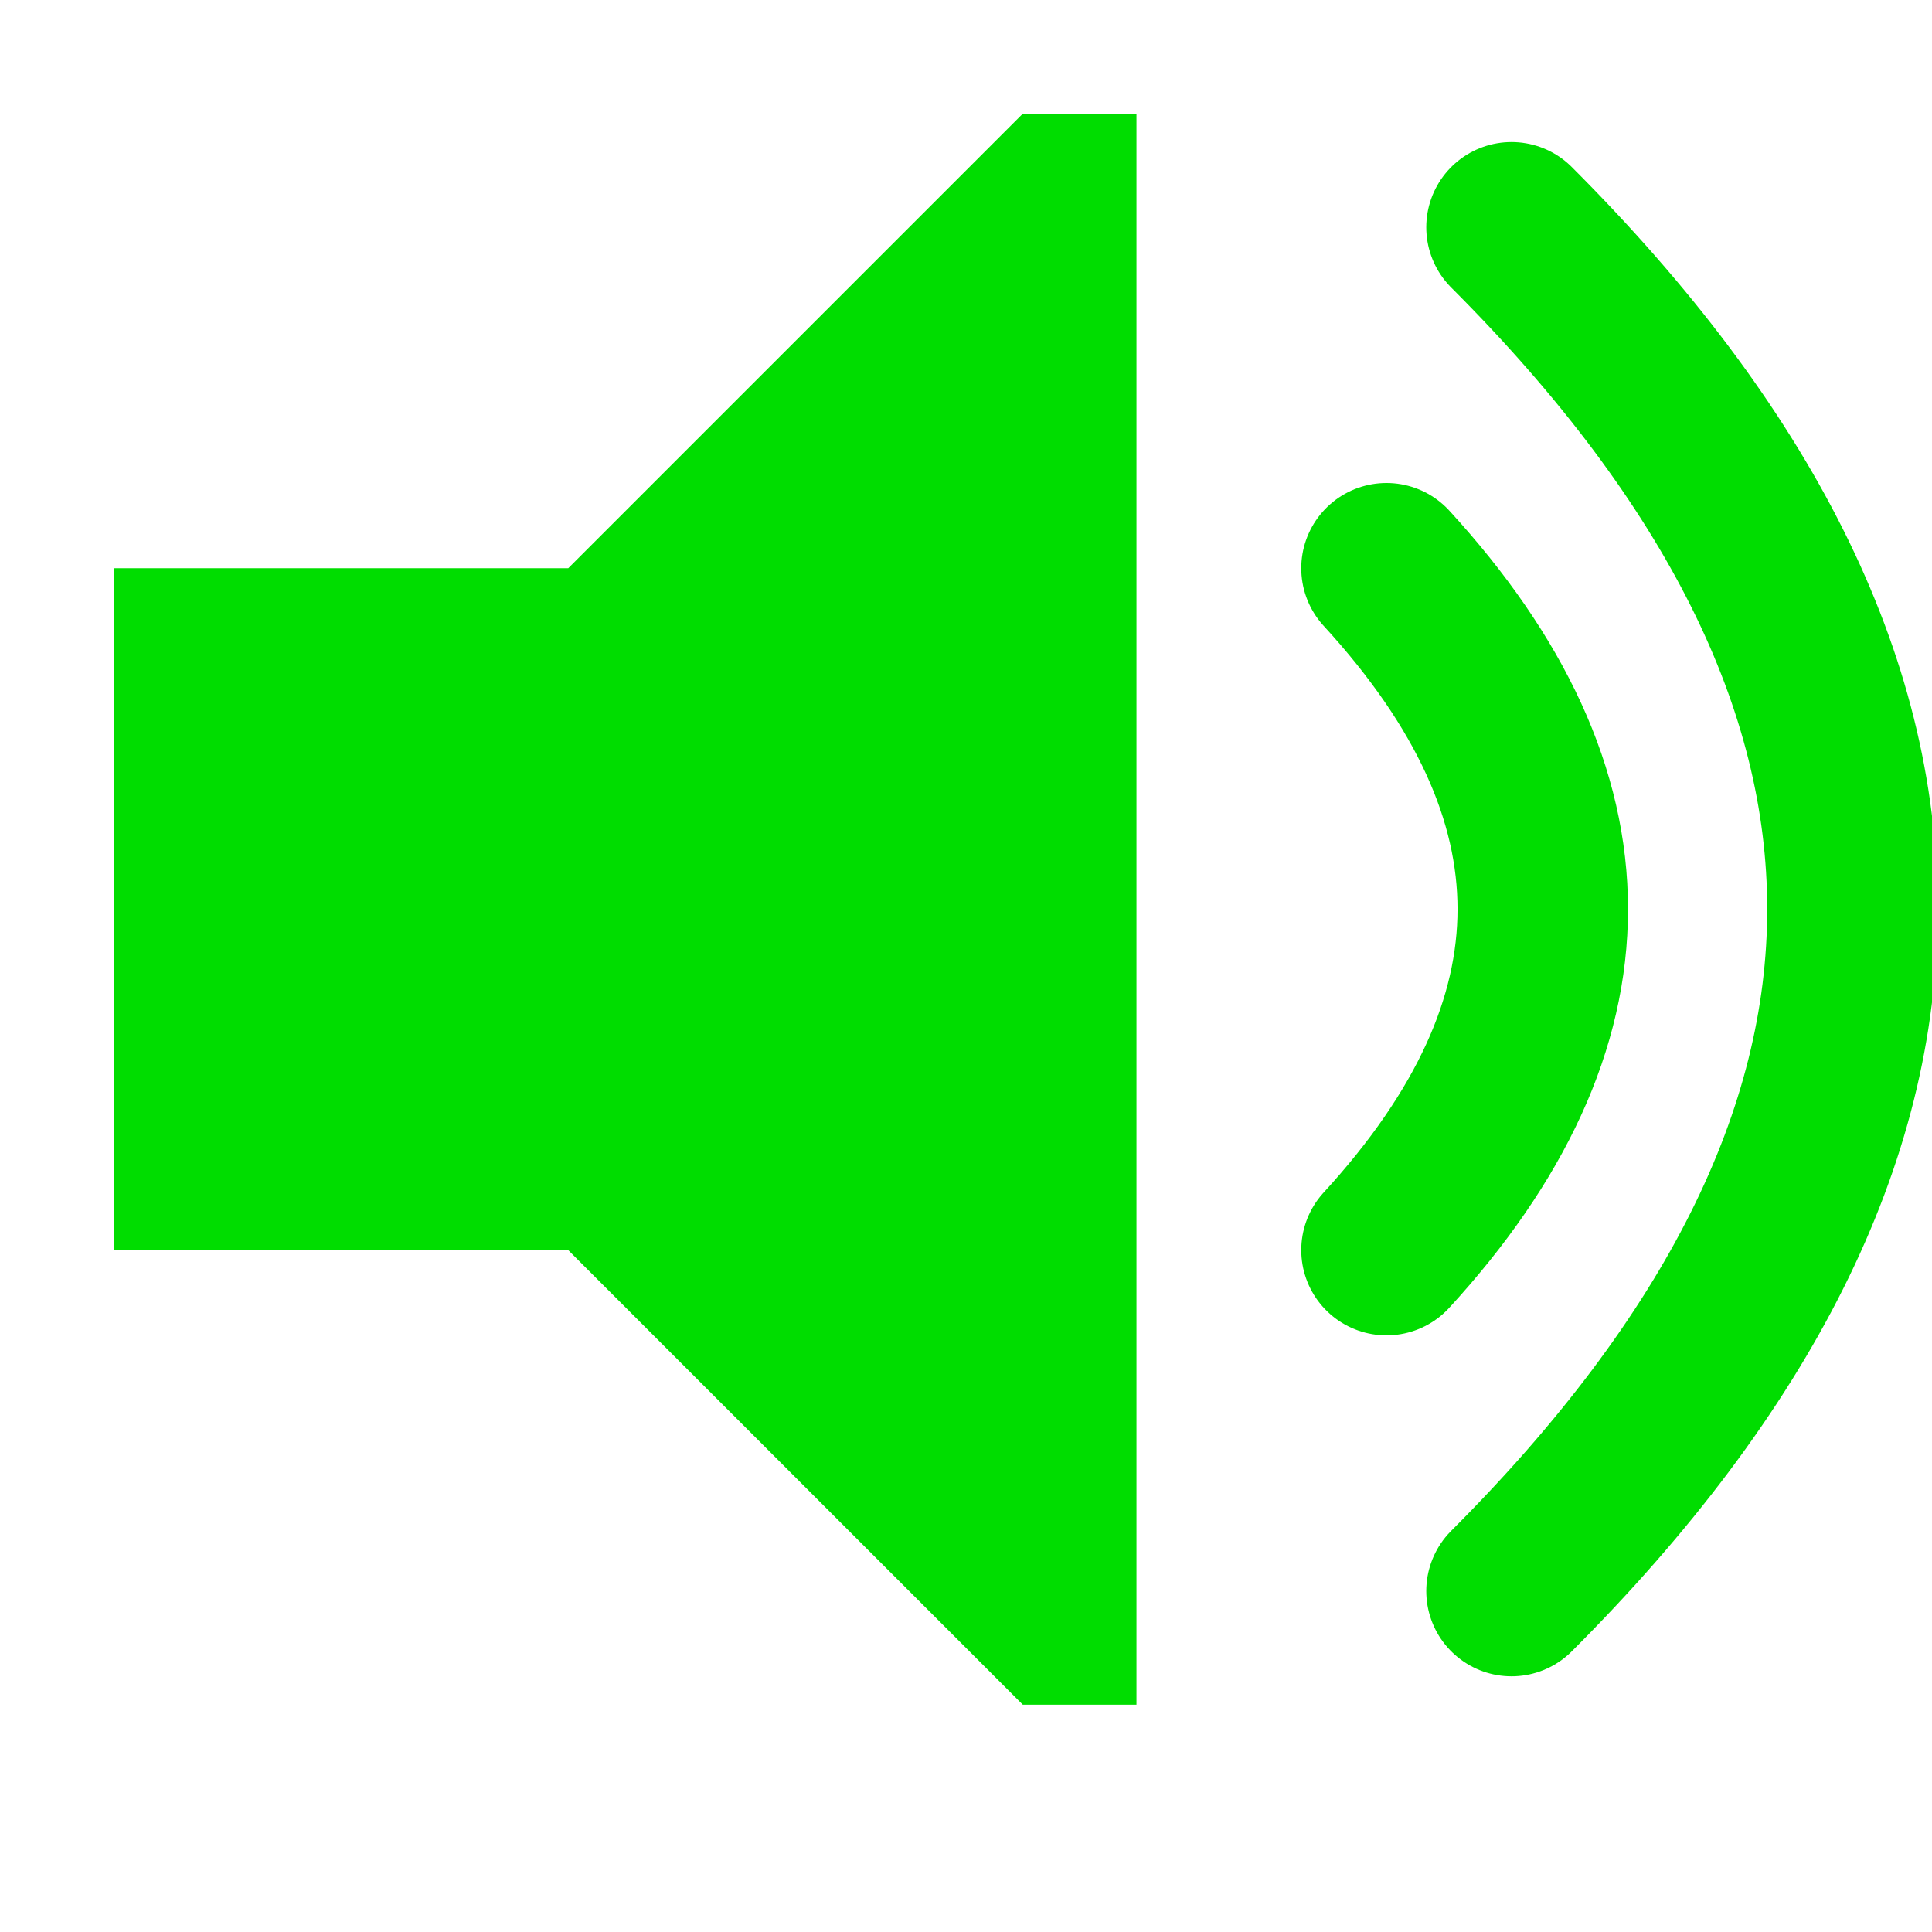
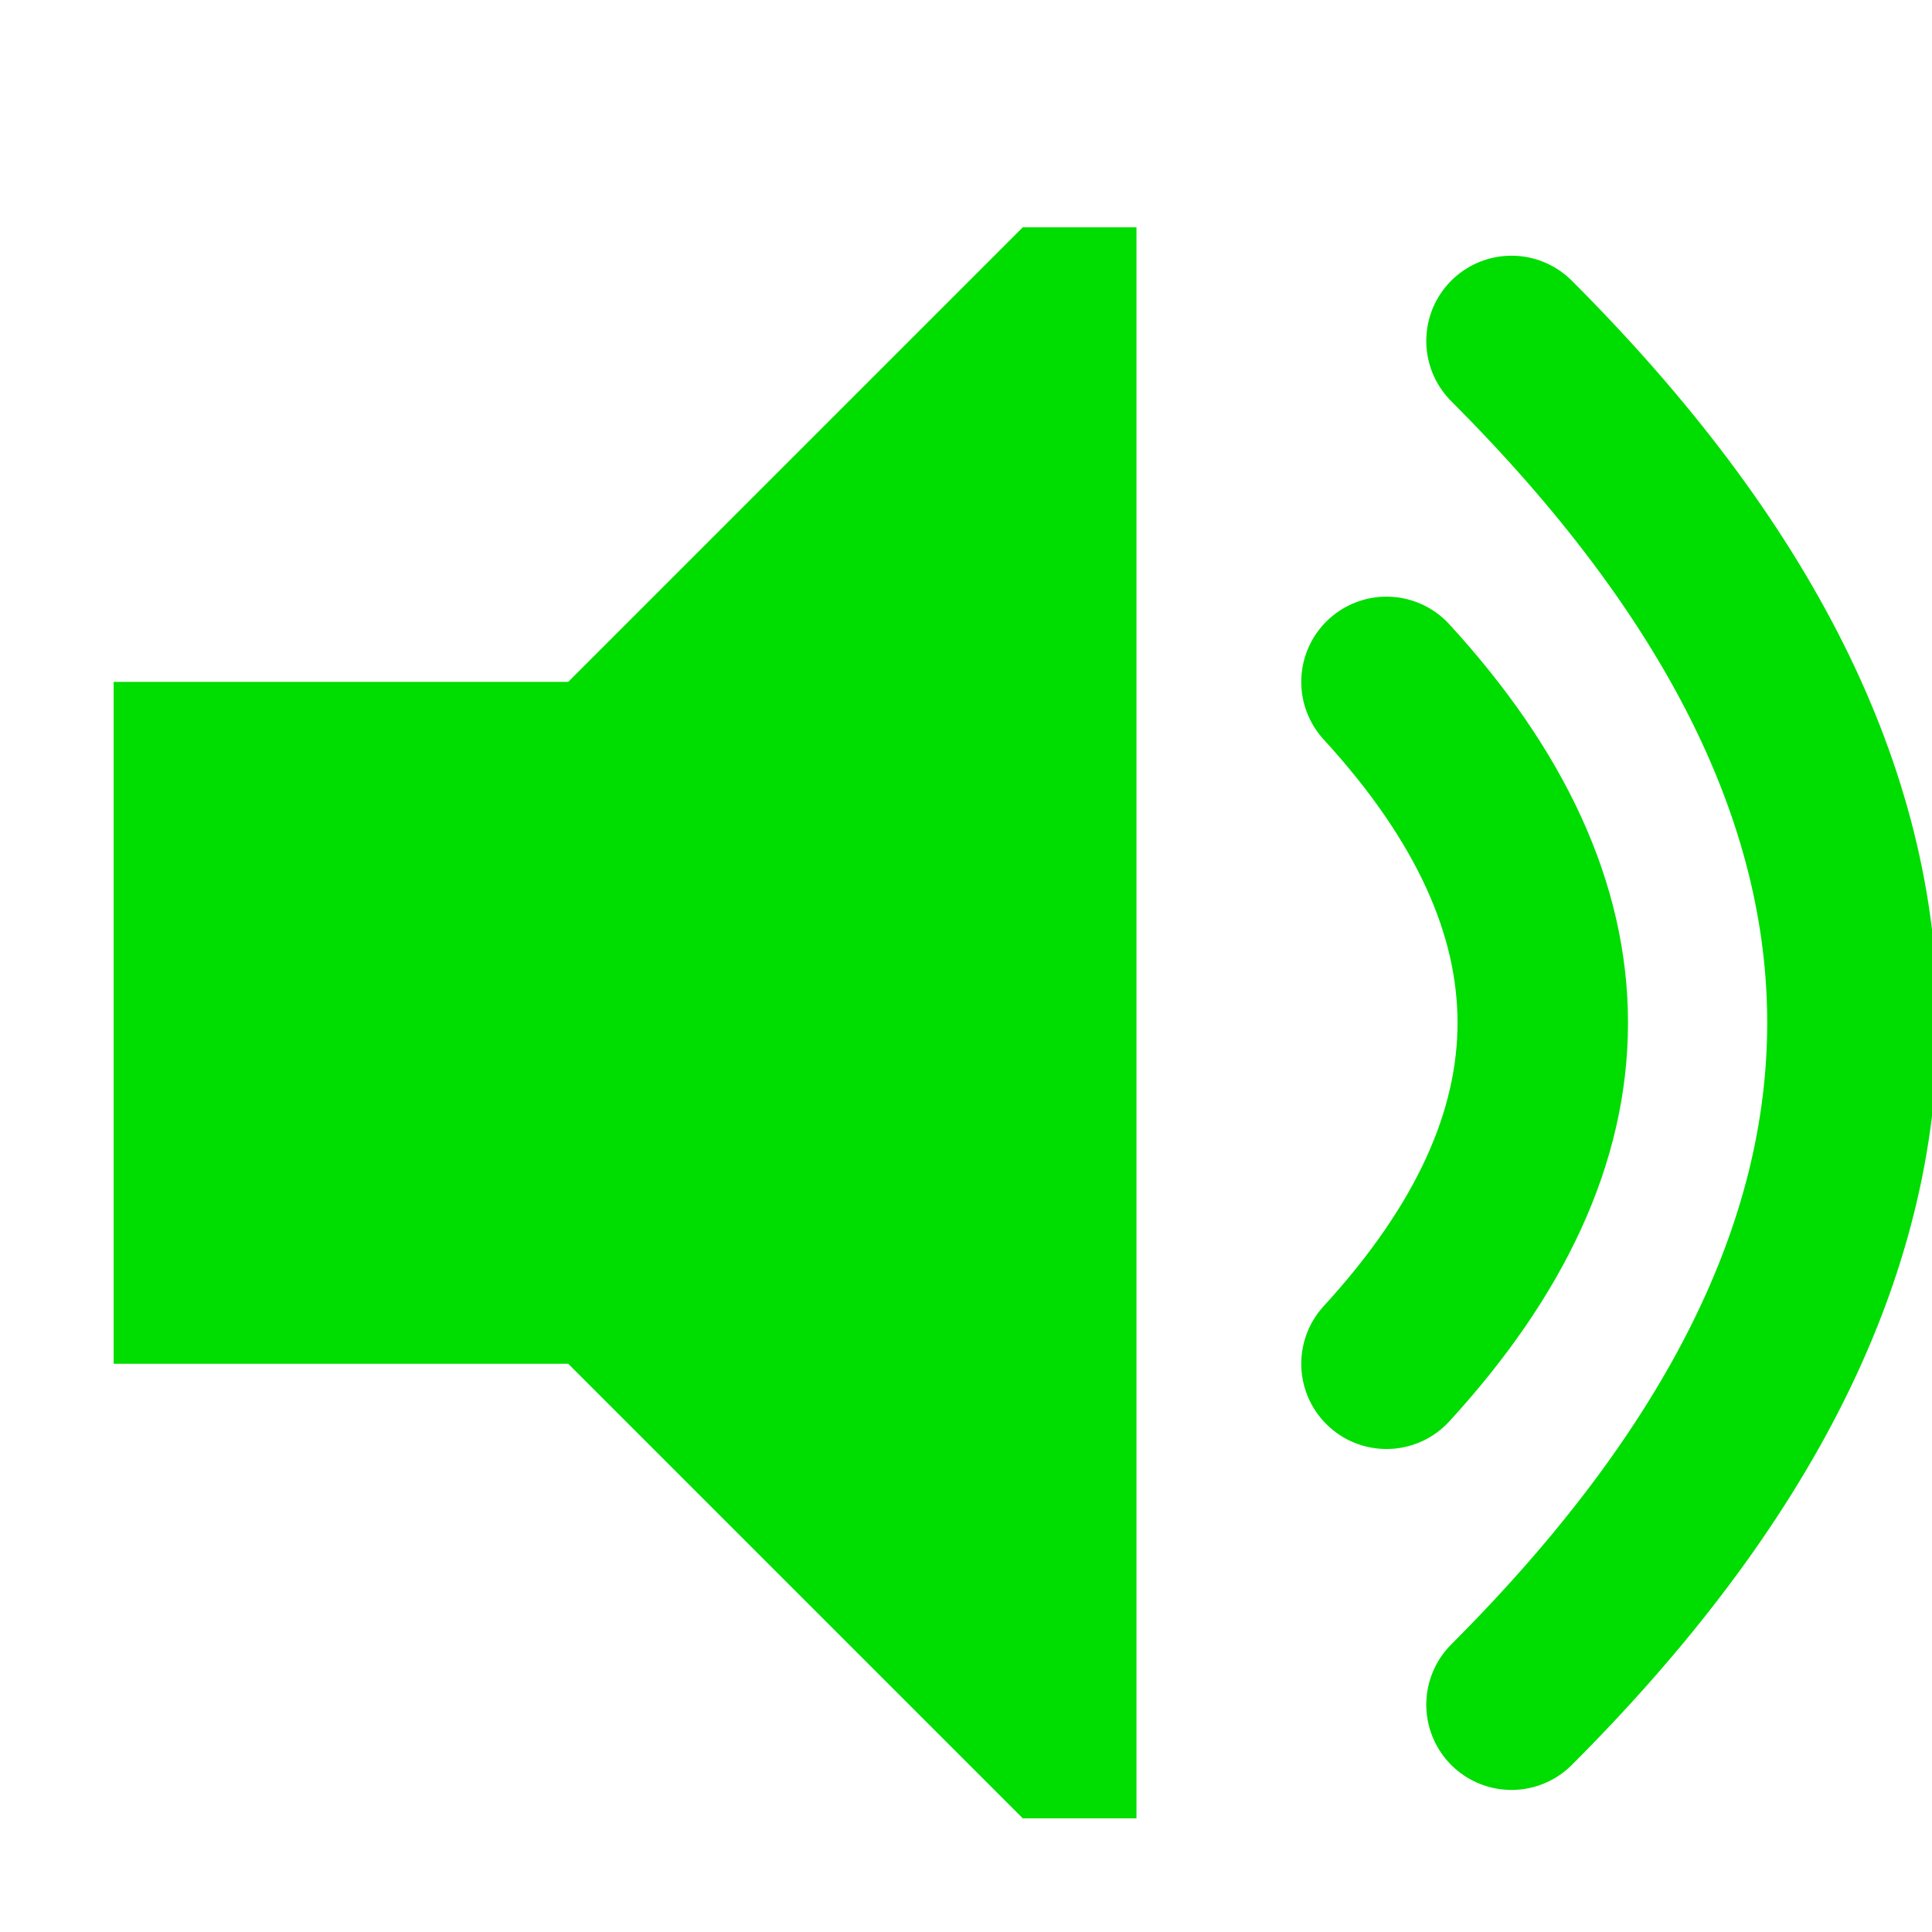
<svg width="150" height="150" viewBox="0 0 17 17">
-   <path d="M1,5L1,11L5,11L9,15L10,15L10,1L9,1L5,5Z" fill="#0D0" />
-   <path d="M13.3,2Q19.3 8,13.3 14M12.2,5Q14.95 8,12.2 11" stroke="#0D0" fill="none" stroke-width="1.5" stroke-linecap="round" />
+   <path d="M1,6L1,12L5,12L9,16L10,16L10,2L9,2L5,6Z" fill="#0D0" />
+   <path d="M13.3,3Q19.3 9,13.3 15M12.2,6Q14.95 9,12.2 12" stroke="#0D0" fill="none" stroke-width="1.5" stroke-linecap="round" />
</svg>
